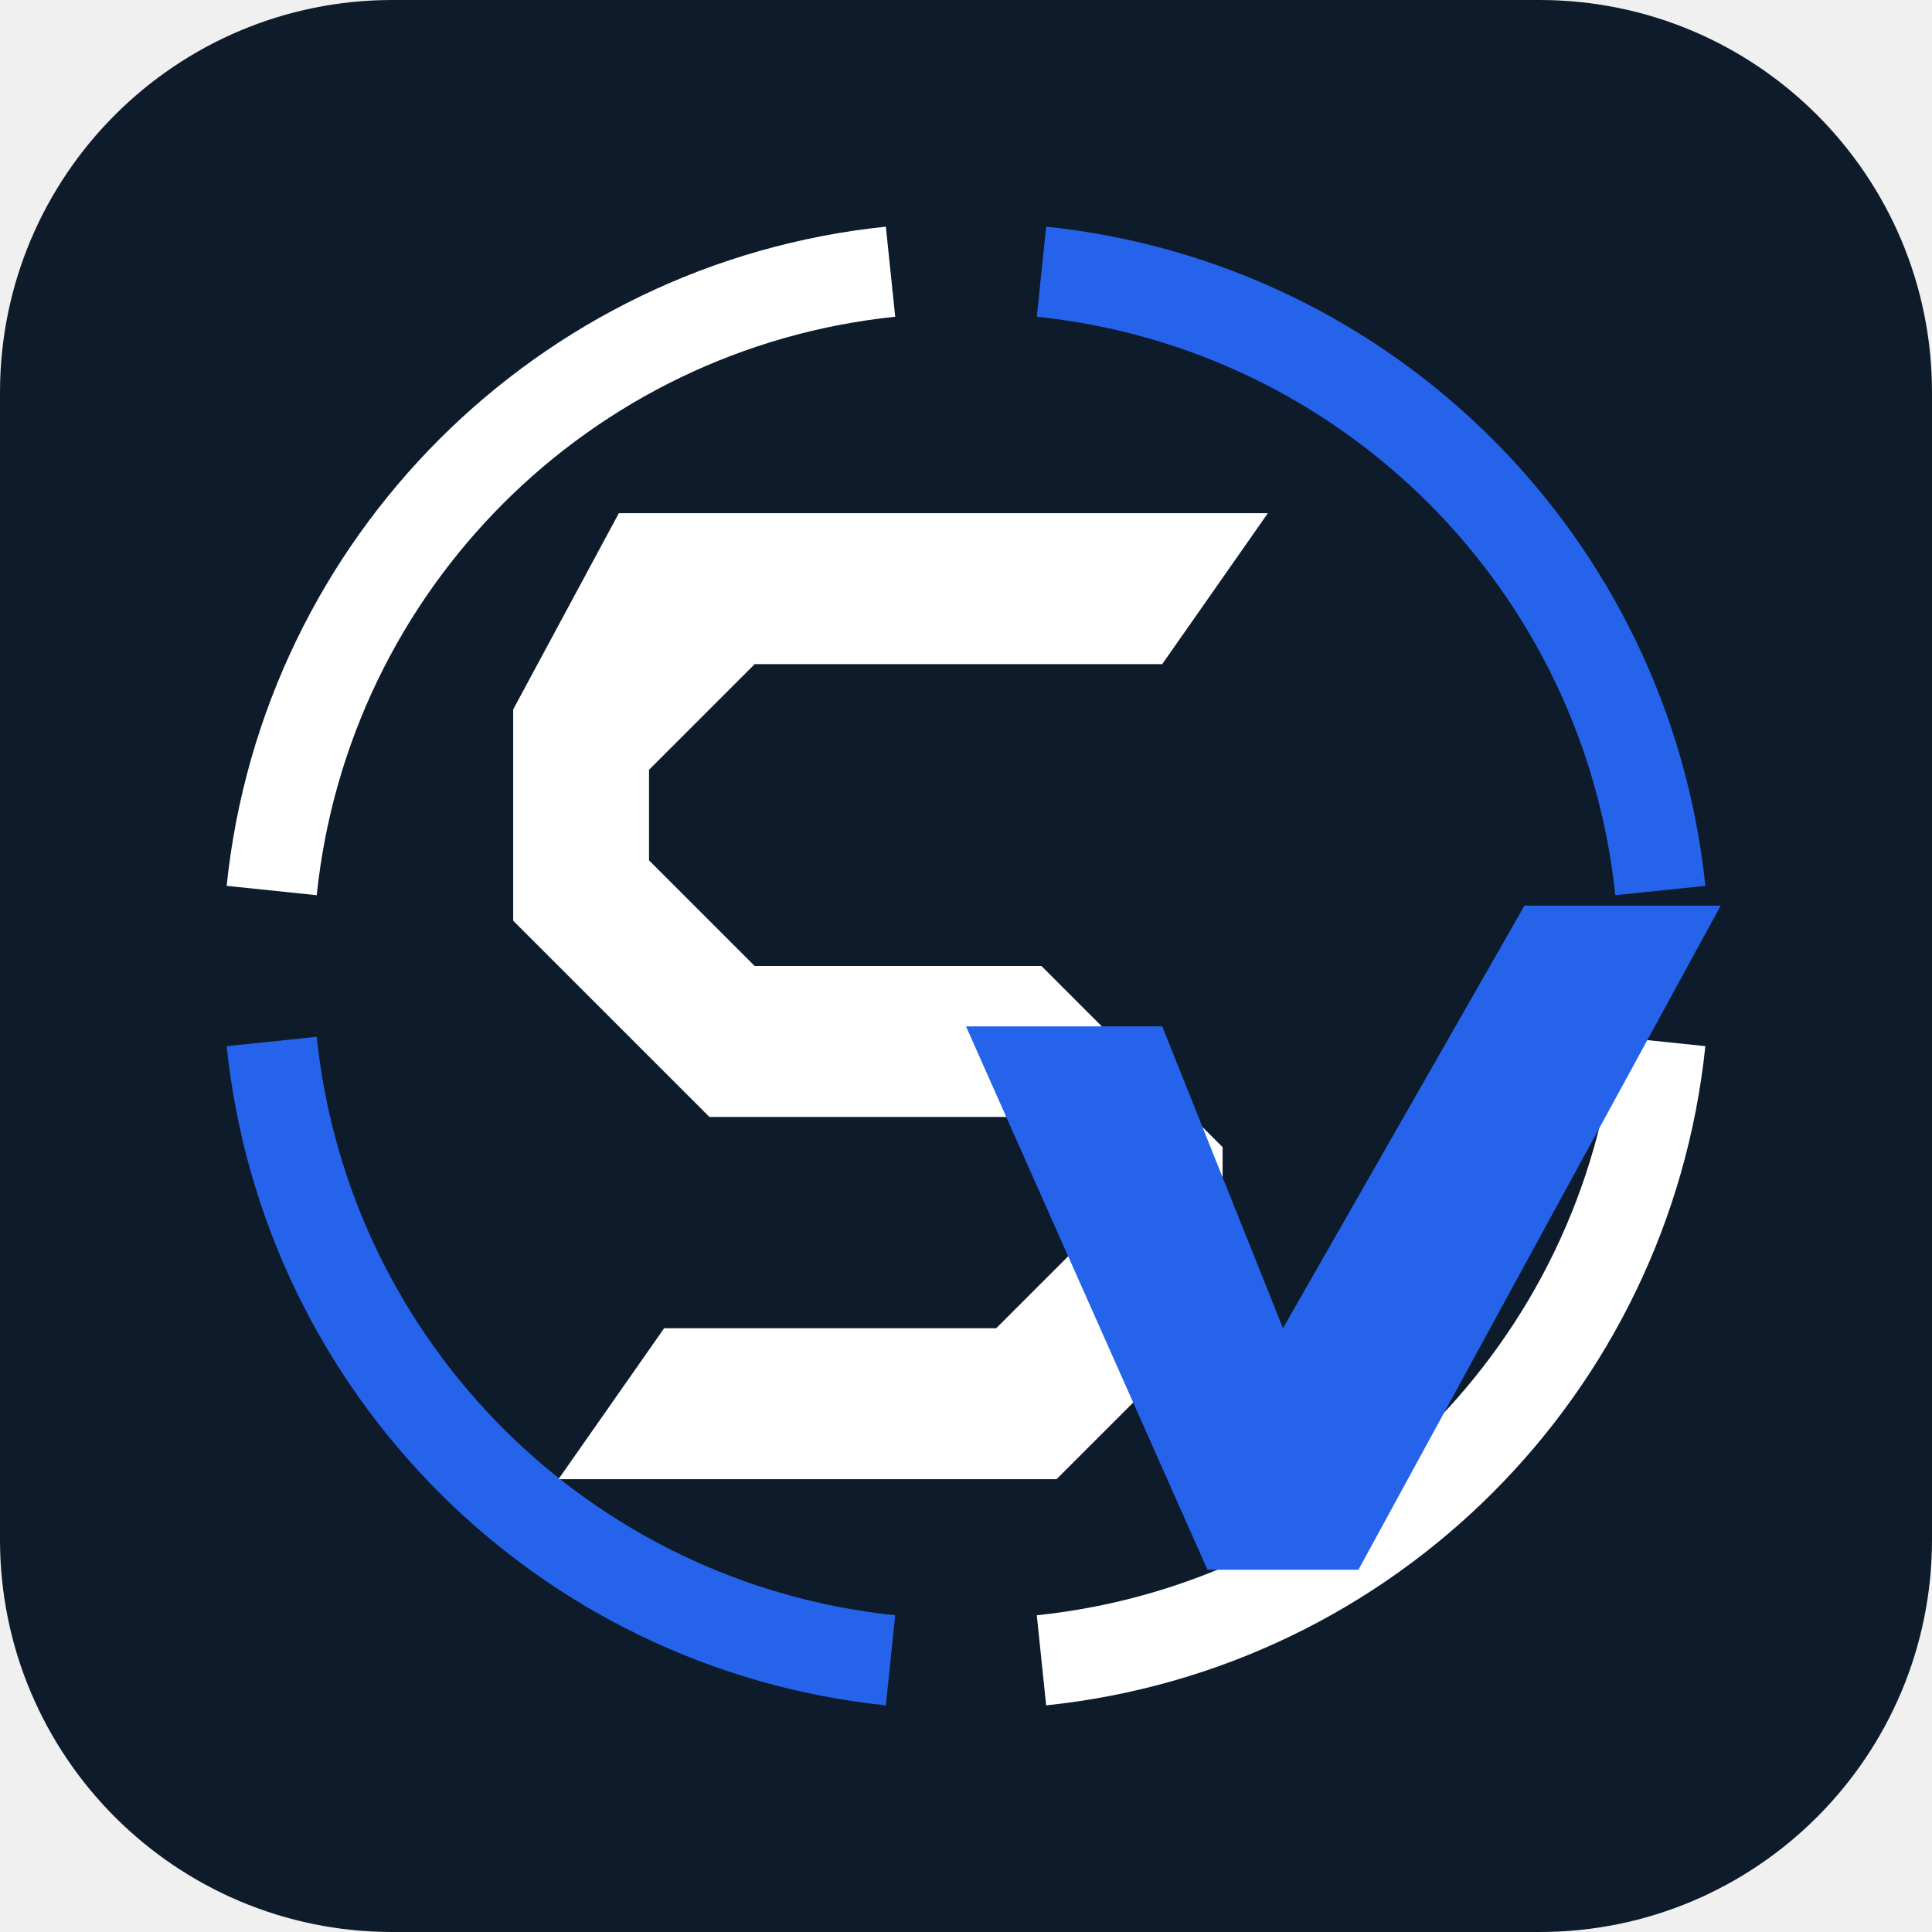
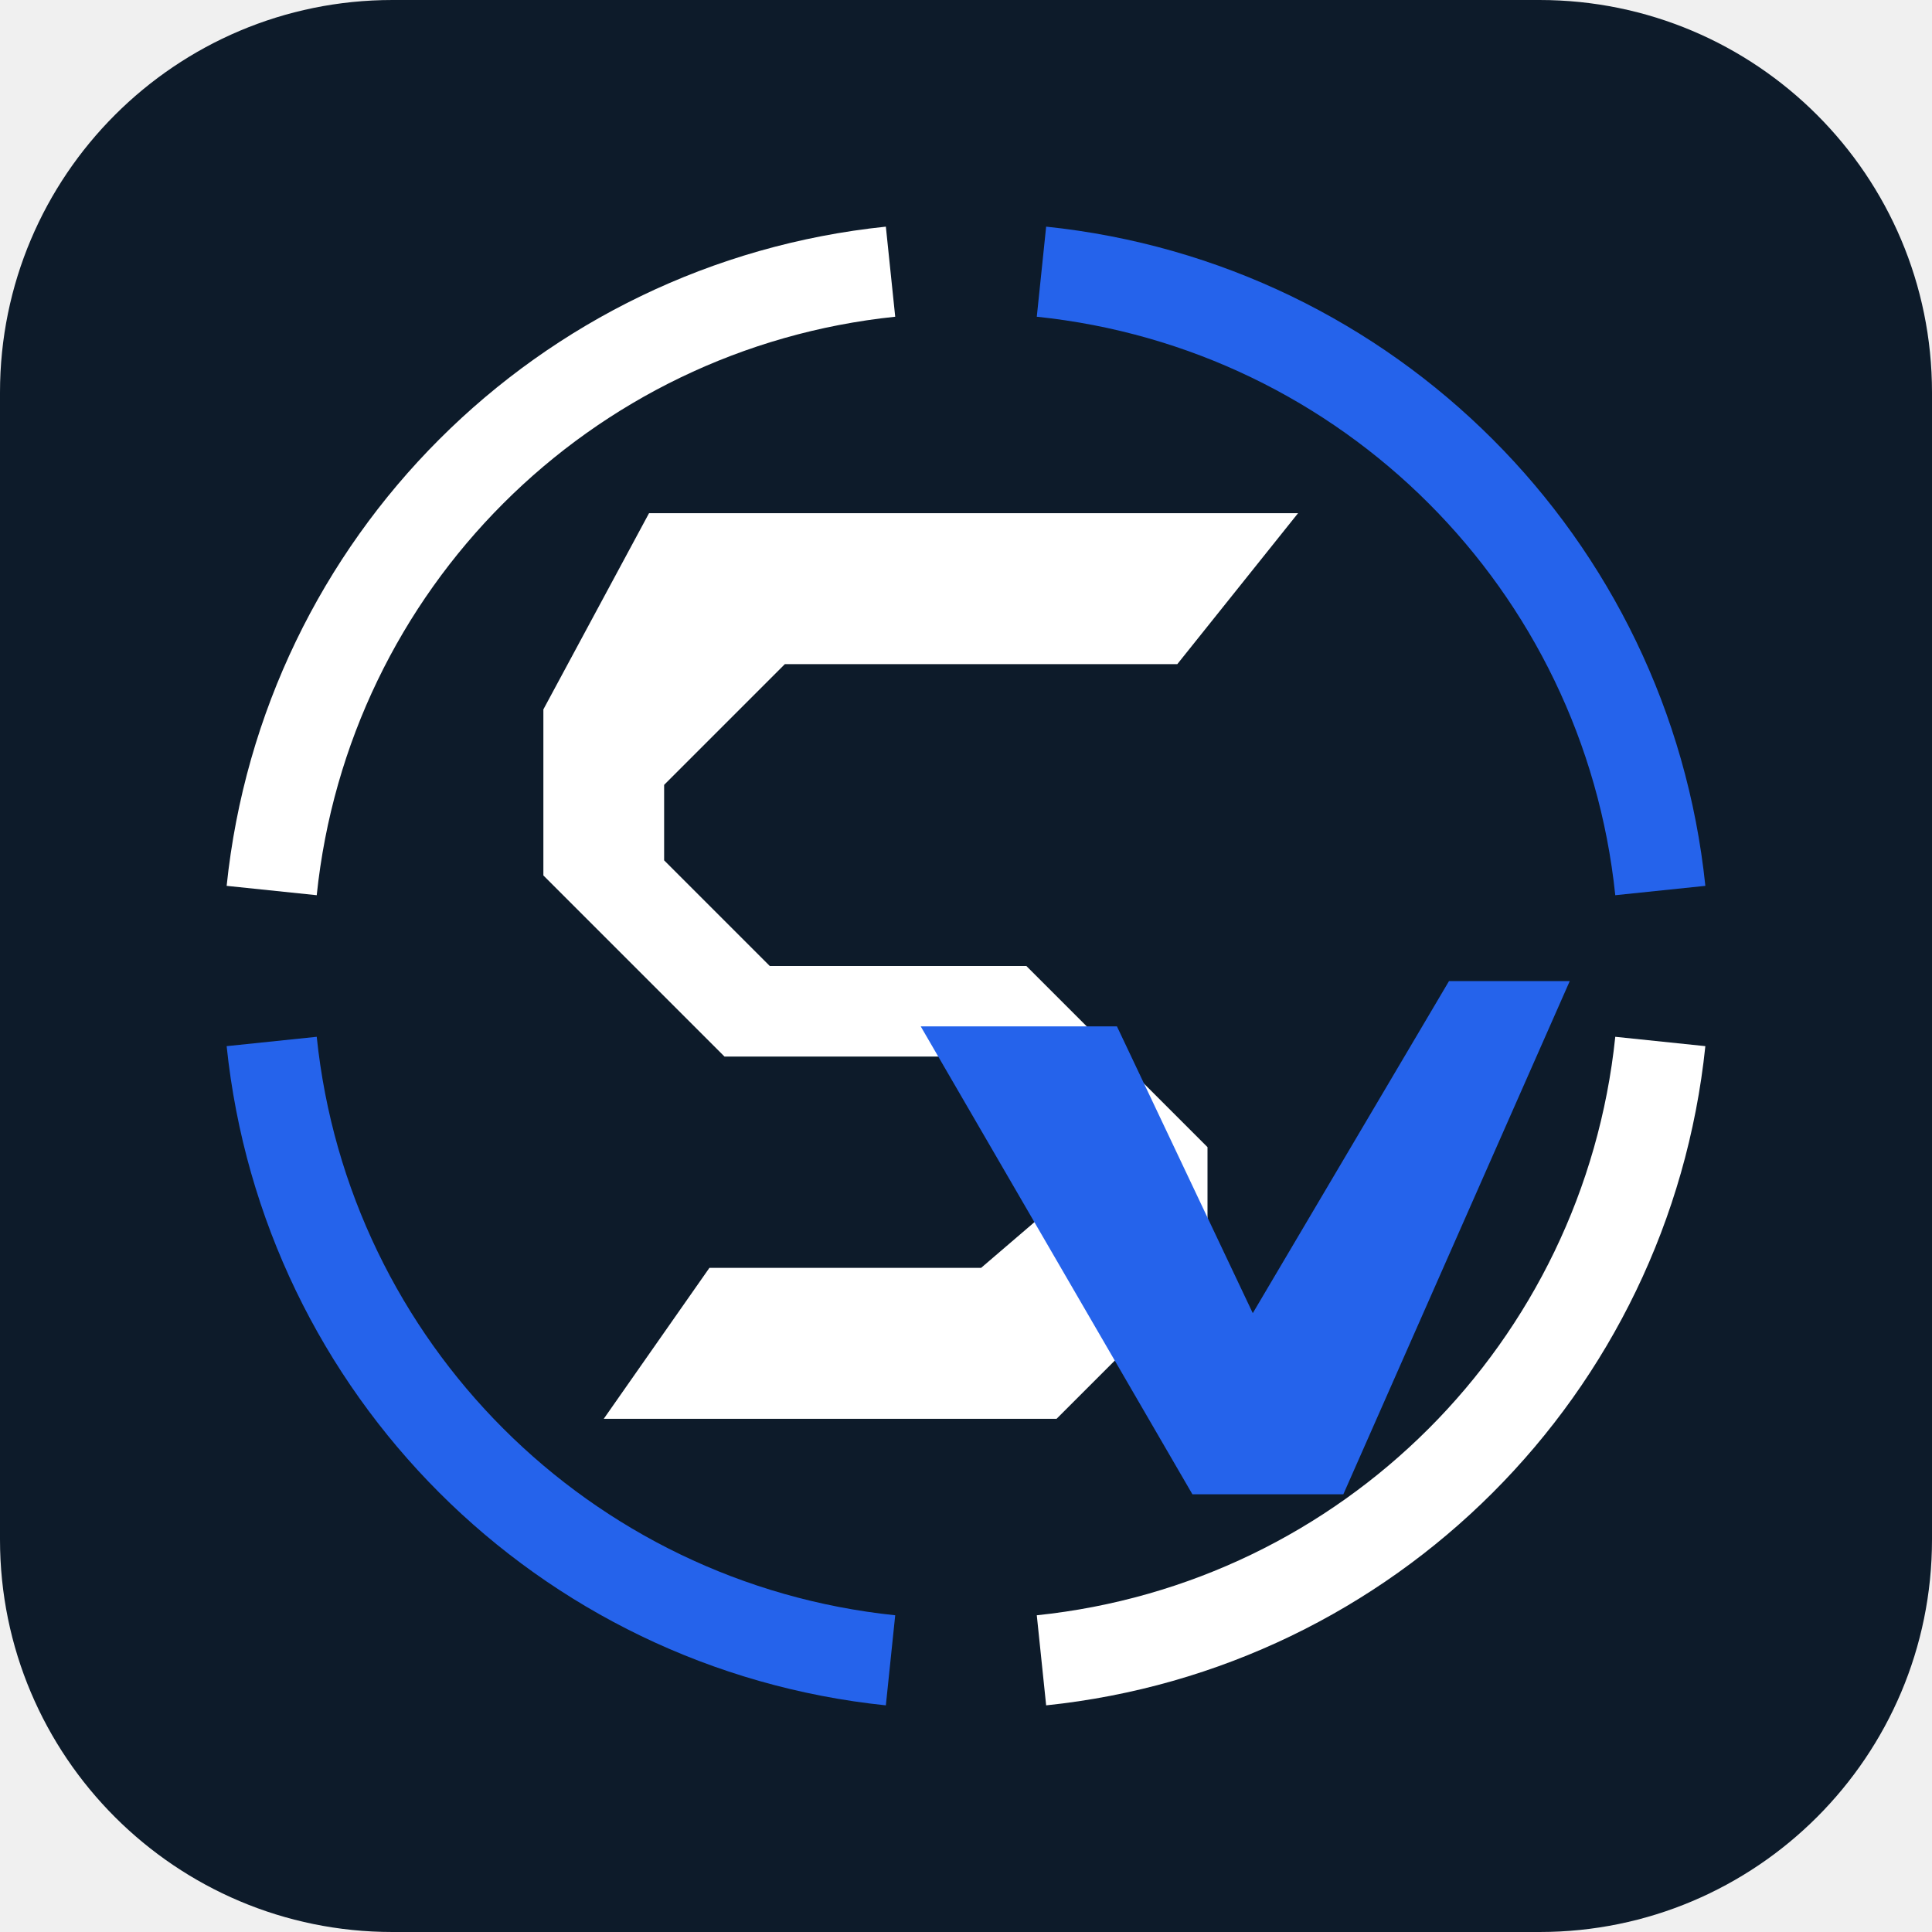
<svg xmlns="http://www.w3.org/2000/svg" viewBox="0 0 128 128" role="img" aria-label="SV lifecycle monogram">
  <rect width="128" height="128" rx="26" fill="#0D1B2A" />
  <path d="M18 59 A46 46 0 0 1 59 18" fill="none" stroke="#FFFFFF" stroke-width="6" stroke-linecap="butt" />
  <path d="M69 18 A46 46 0 0 1 110 59" fill="none" stroke="#2563EB" stroke-width="6" stroke-linecap="butt" />
  <path d="M110 69 A46 46 0 0 1 69 110" fill="none" stroke="#FFFFFF" stroke-width="6" stroke-linecap="butt" />
  <path d="M59 110 A46 46 0 0 1 18 69" fill="none" stroke="#2563EB" stroke-width="6" stroke-linecap="butt" />
-   <path d="M41 34H84L77 44H50L43 51V57L50 64H69L81 76V87L70 98H37L44 88H66L73 81V79L68 74H47L34 61V47Z" fill="#FFFFFF" />
-   <path d="M64 68H77L85 88L101 60H114L90 104H80Z" fill="#2563EB" />
+   <path d="M43 34H86L78 44H52L44 52V57L51 64H68L80 76V84L70 94H40L47 84H65L72 78V76L66 70H48L36 58V47Z" fill="#FFFFFF" />
+   <path d="M61 68H74L83 87L96 65H104L89 99H79Z" fill="#2563EB" />
</svg>
